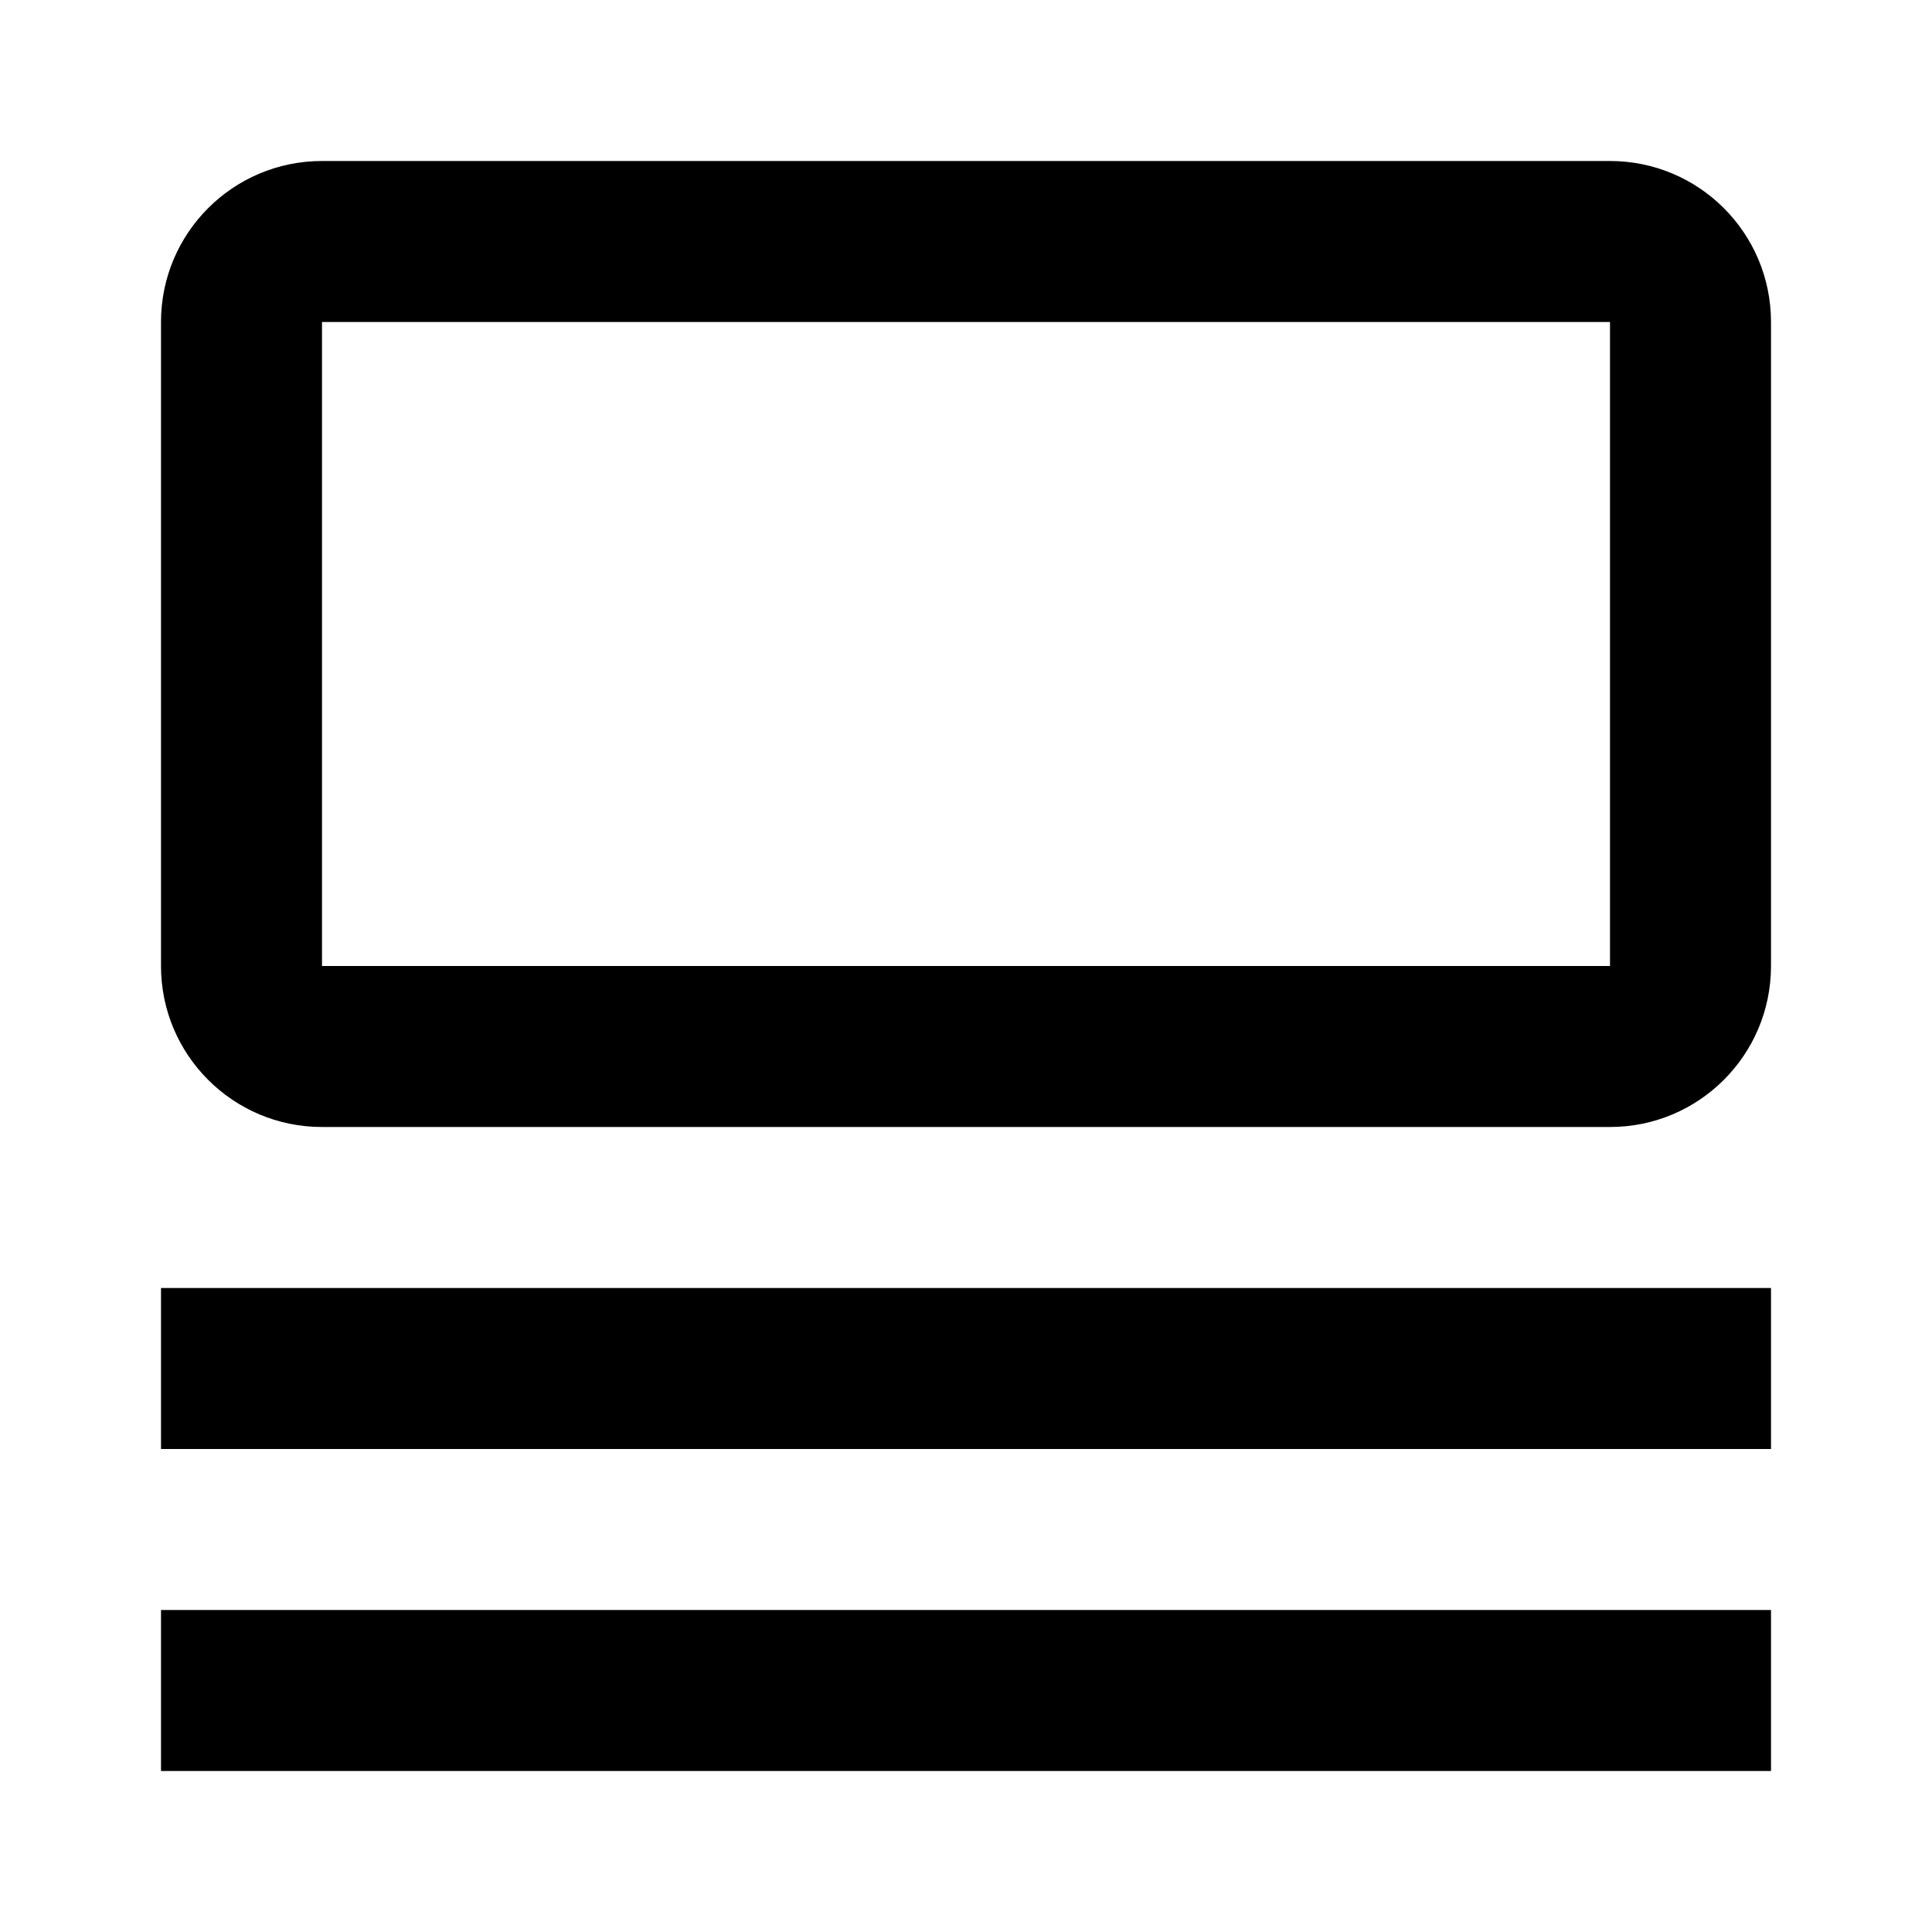
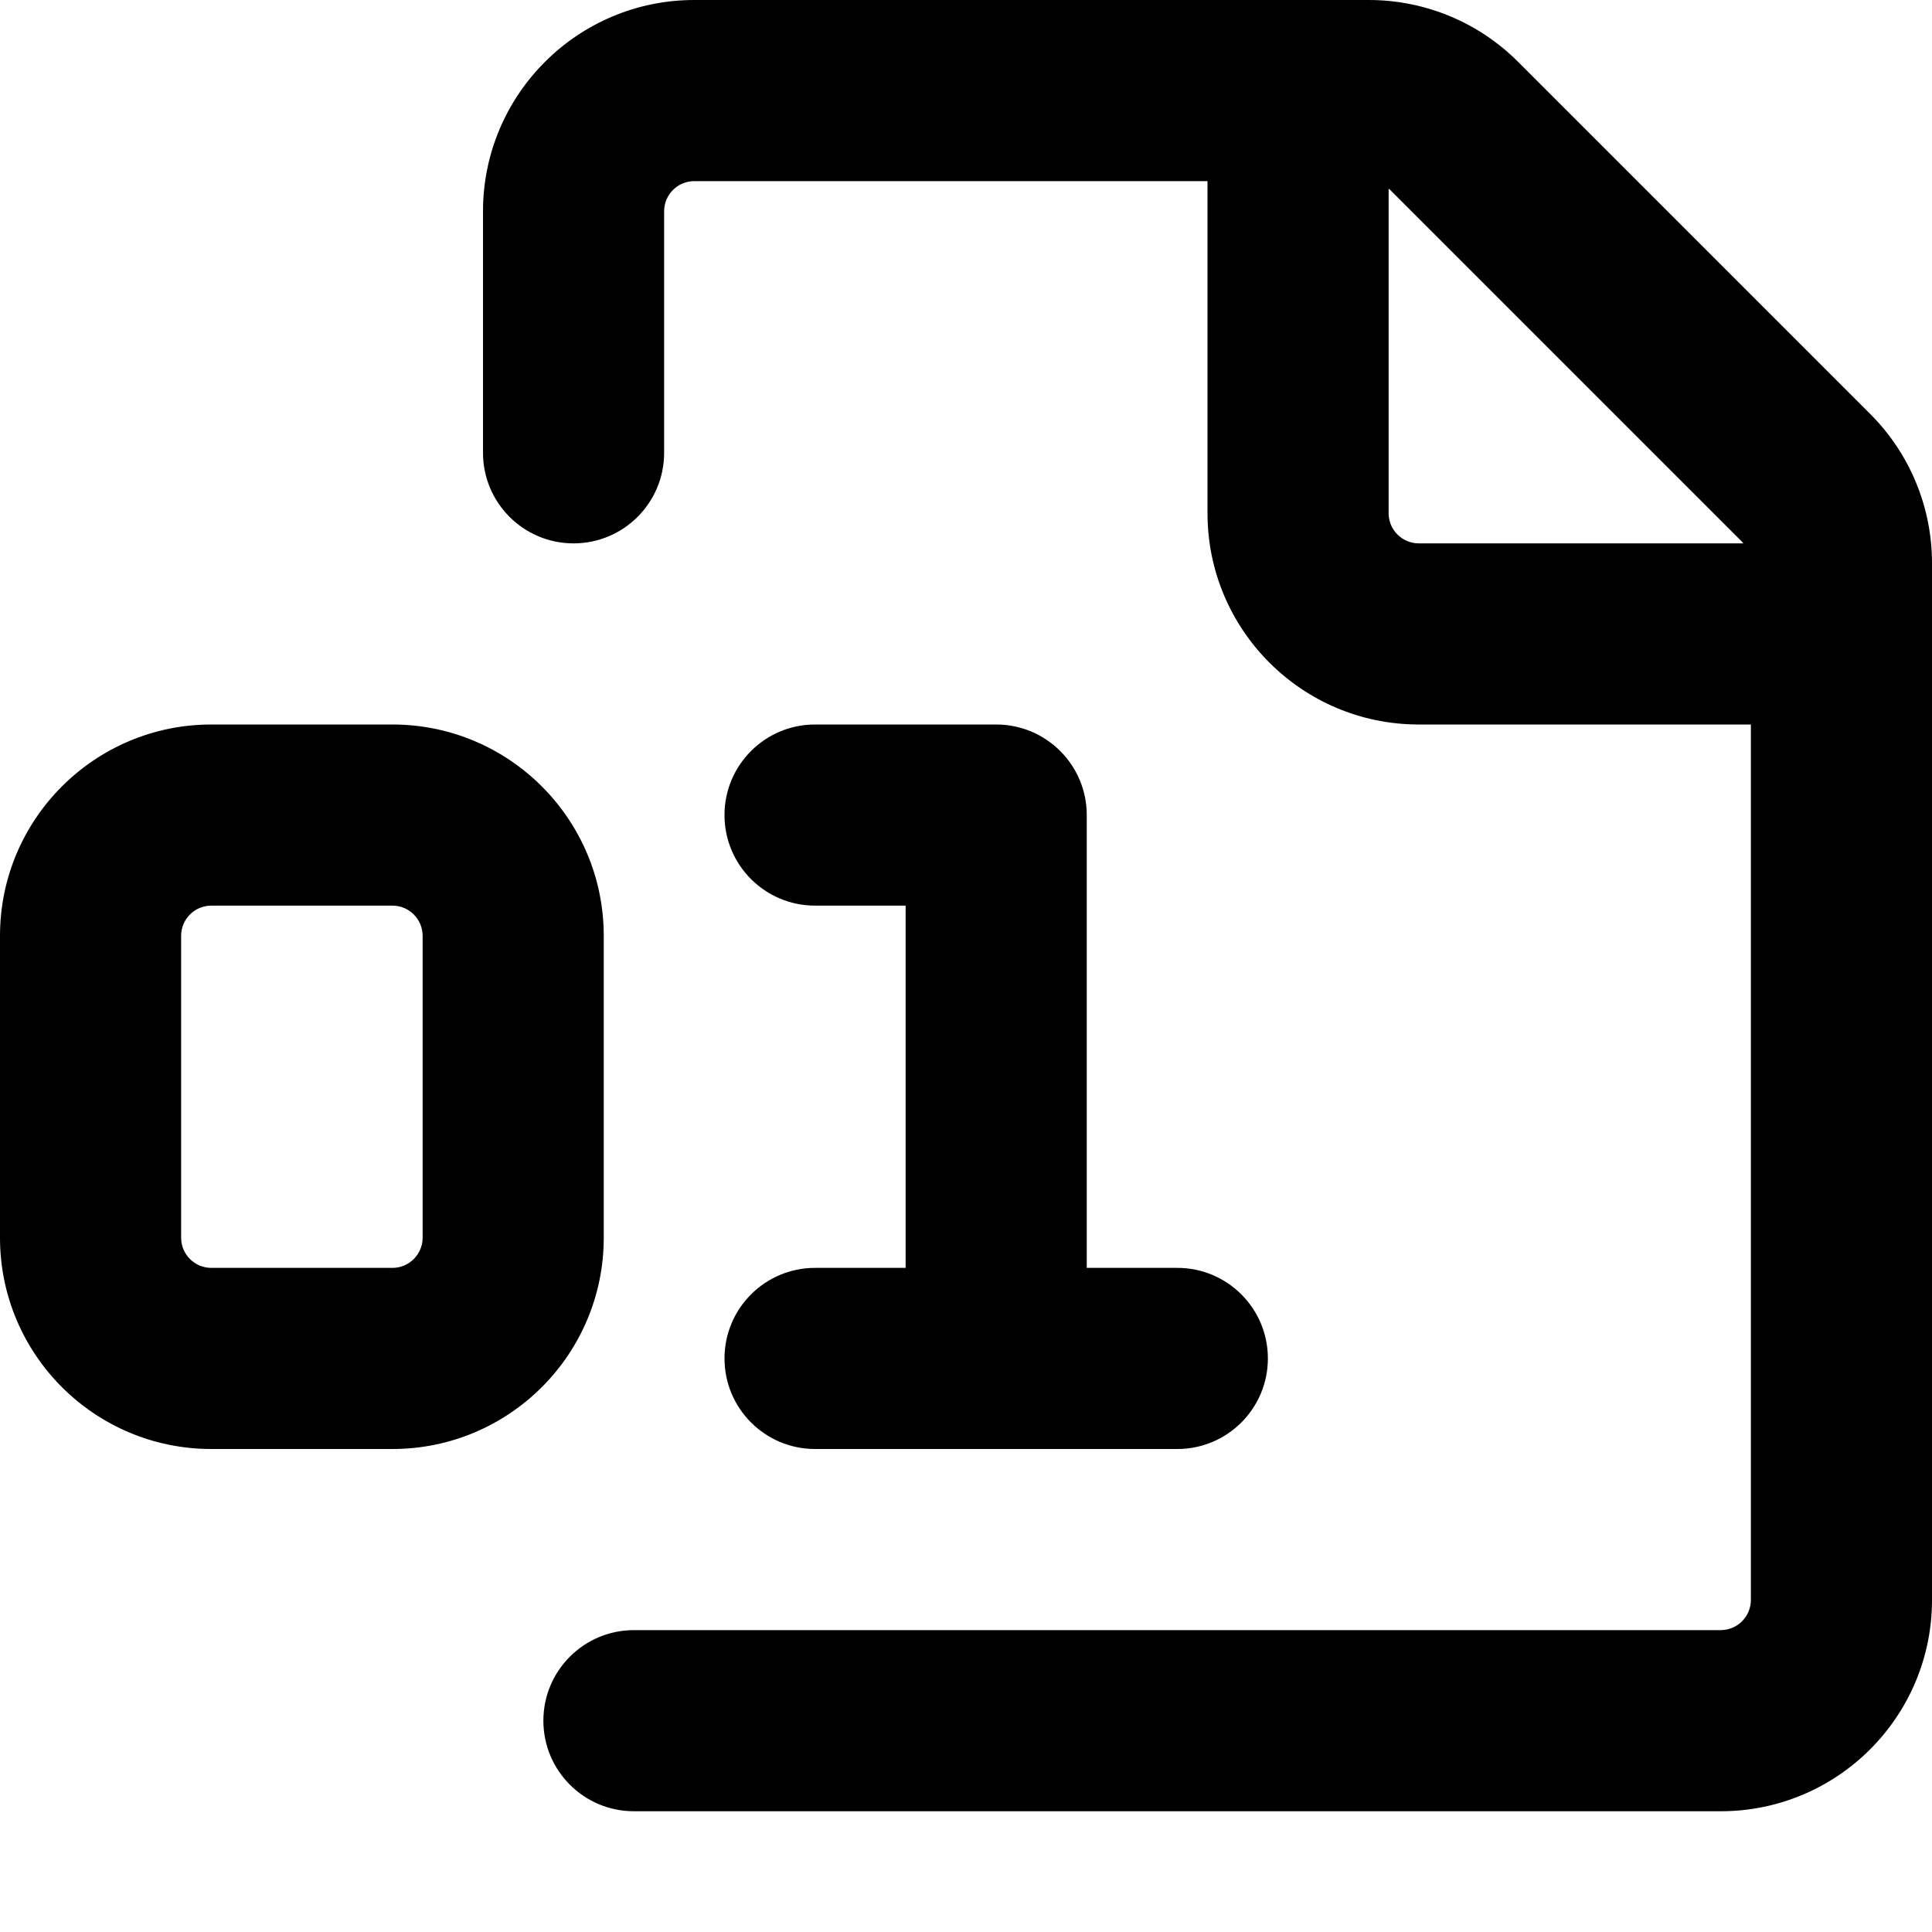
- <svg xmlns="http://www.w3.org/2000/svg" width="24" height="24" viewBox="0 0 24 24" fill="none">
-   <path fill-rule="evenodd" clip-rule="evenodd" d="M20 2H4C2.895 2 2 2.895 2 4V12C2 13.105 2.895 14 4 14H20C21.105 14 22 13.105 22 12V4C22 2.895 21.105 2 20 2ZM4 12V4H20V12H4ZM22 16V18H2V16H22ZM22 22V20H2V22H22Z" fill="black" />
+ <svg xmlns="http://www.w3.org/2000/svg" viewBox="0 0 16 16" width="16" height="16">
+   <path fill-rule="evenodd" d="M4 1.75C4 .784 4.784 0 5.75 0h5.586c.464 0 .909.184 1.237.513l2.914 2.914c.329.328.513.773.513 1.237v8.586A1.75 1.75 0 0114.25 15h-9a.75.75 0 010-1.5h9a.25.25 0 00.25-.25V6h-2.75A1.75 1.75 0 0110 4.25V1.5H5.75a.25.25 0 00-.25.25v2a.75.75 0 01-1.5 0v-2zm7.5-.188V4.25c0 .138.112.25.25.25h2.688a.252.252 0 00-.011-.013l-2.914-2.914a.272.272 0 00-.013-.011zM0 7.75C0 6.784.784 6 1.75 6h1.5C4.216 6 5 6.784 5 7.75v2.5A1.75 1.75 0 013.25 12h-1.5A1.75 1.75 0 010 10.25v-2.5zm1.75-.25a.25.25 0 00-.25.25v2.5c0 .138.112.25.25.25h1.5a.25.25 0 00.25-.25v-2.5a.25.25 0 00-.25-.25h-1.5zm5-1.5a.75.75 0 000 1.5h.75v3h-.75a.75.75 0 000 1.5h3a.75.75 0 000-1.5H9V6.75A.75.75 0 008.25 6h-1.5z" />
</svg>
